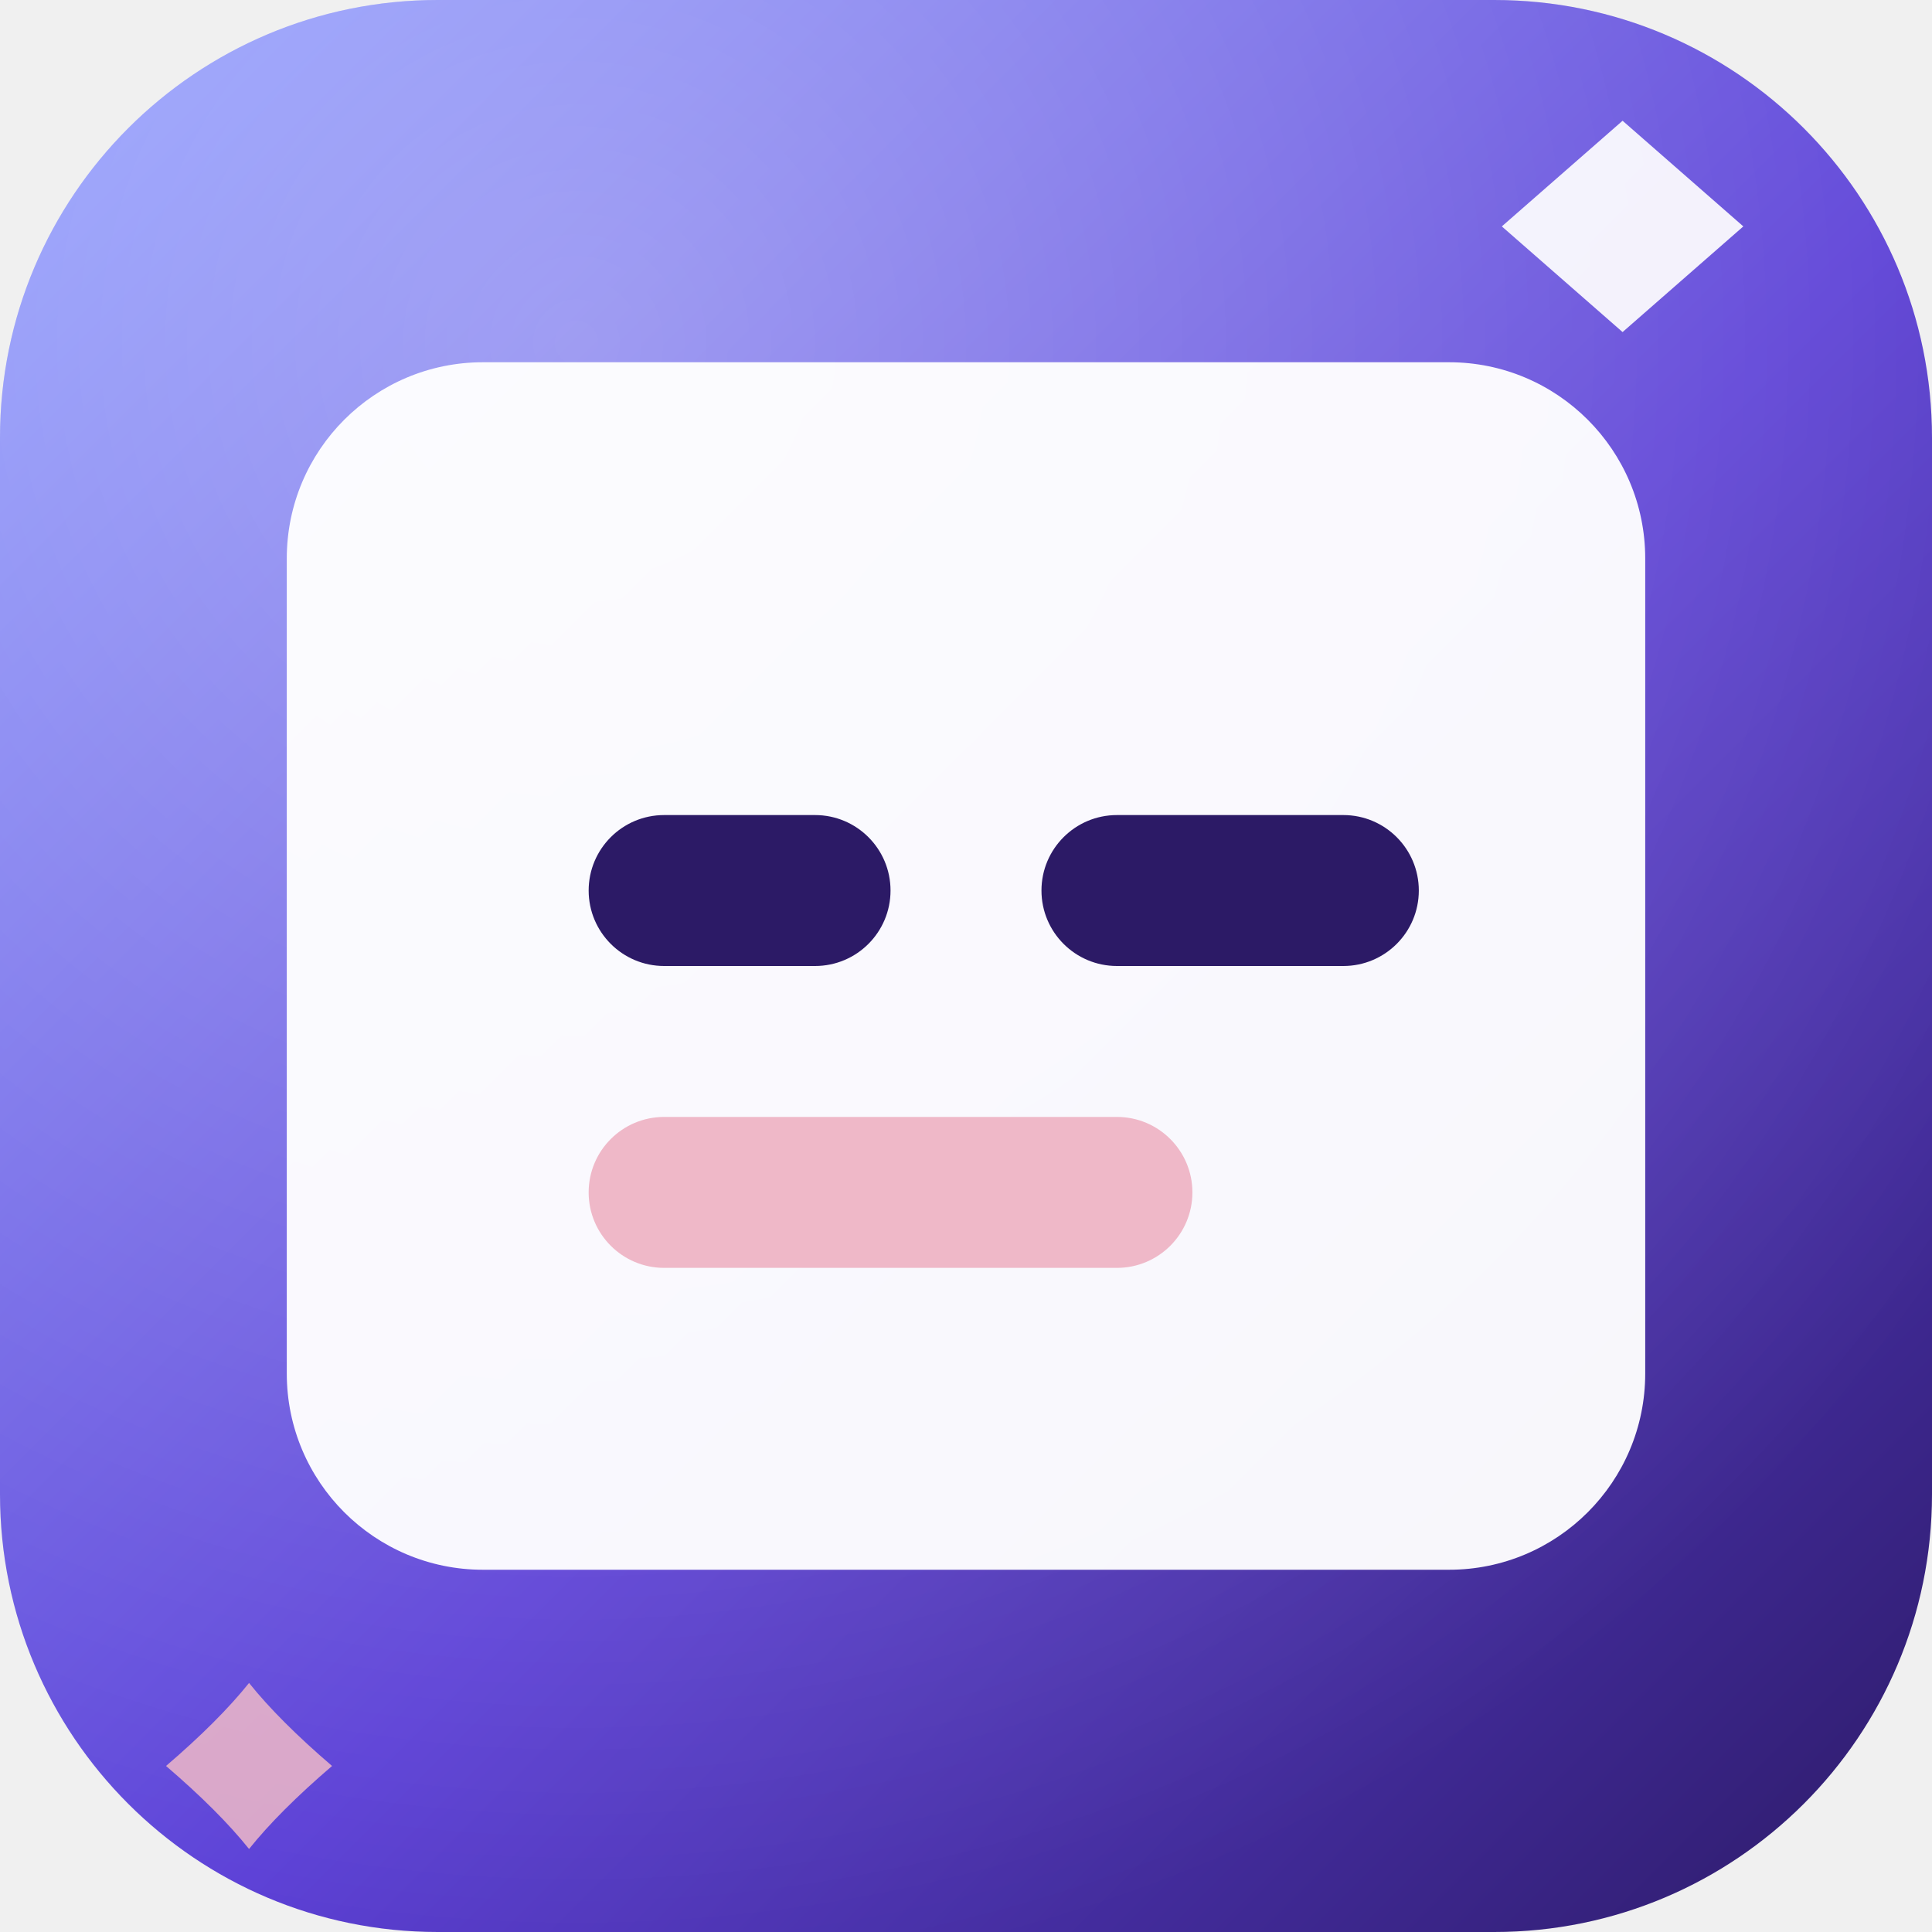
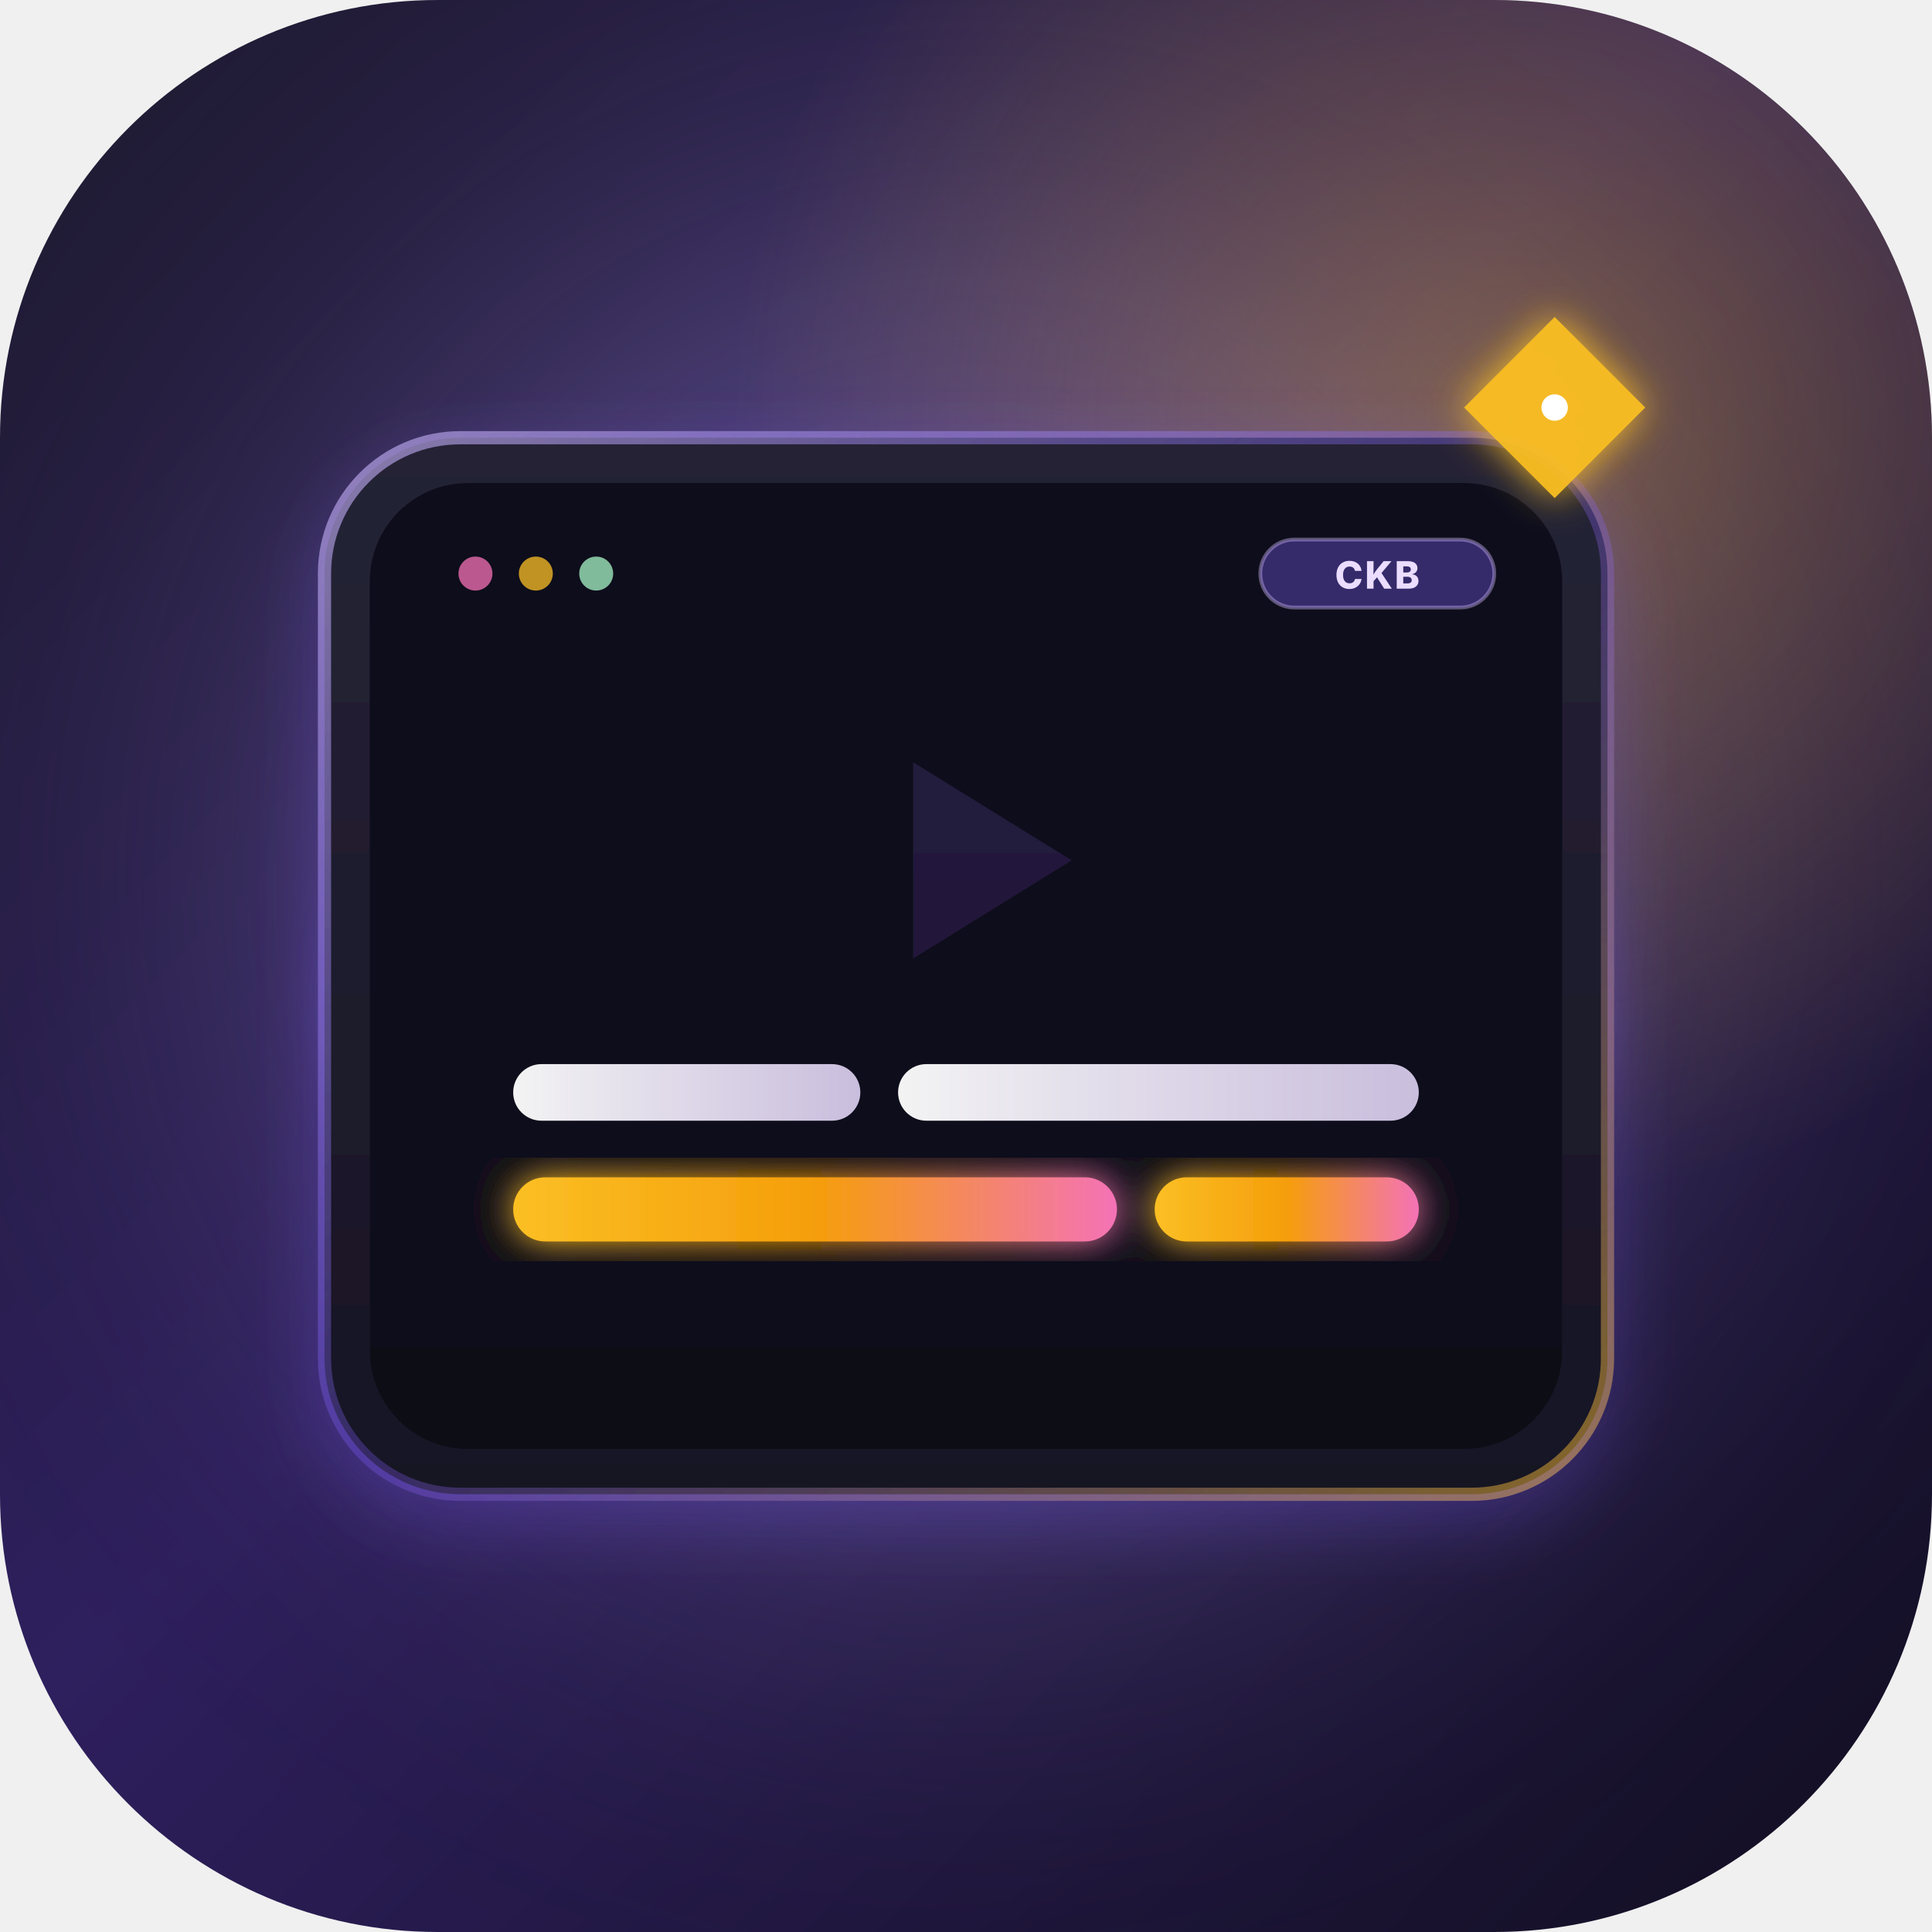
<svg xmlns="http://www.w3.org/2000/svg" viewBox="0 0 512 512" width="512" height="512">
  <defs>
-     <linearGradient id="bg" x1="0" y1="0" x2="1" y2="1">
-       <stop offset="0" stop-color="#8b9aff" />
-       <stop offset="0.55" stop-color="#5b3fd6" />
-       <stop offset="1" stop-color="#2c1a66" />
+     <linearGradient id="bgGrad" x1="0%" y1="0%" x2="100%" y2="100%">
+       <stop offset="0%" stop-color="#1e1b2e" />
+       <stop offset="45%" stop-color="#2e1f5e" />
+       <stop offset="100%" stop-color="#110e1f" />
    </linearGradient>
-     <radialGradient id="glow" cx="0.3" cy="0.18" r="0.85">
-       <stop offset="0" stop-color="#ffffff" stop-opacity="0.30" />
-       <stop offset="1" stop-color="#ffffff" stop-opacity="0" />
+     <radialGradient id="coreGlow" cx="50%" cy="45%" r="60%">
+       <stop offset="0%" stop-color="#7c5cfc" stop-opacity="0.45" />
+       <stop offset="50%" stop-color="#d0bcff" stop-opacity="0.15" />
+       <stop offset="100%" stop-color="#000000" stop-opacity="0" />
    </radialGradient>
+     <radialGradient id="sunGlow" cx="78%" cy="22%" r="40%">
+       <stop offset="0%" stop-color="#fbbf24" stop-opacity="0.35" />
+       <stop offset="100%" stop-color="#fbbf24" stop-opacity="0" />
+     </radialGradient>
+     <linearGradient id="screenGrad" x1="0%" y1="0%" x2="0%" y2="100%">
+       <stop offset="0%" stop-color="#252336" />
+       <stop offset="100%" stop-color="#171524" />
+     </linearGradient>
+     <linearGradient id="screenBorder" x1="0%" y1="0%" x2="100%" y2="100%">
+       <stop offset="0%" stop-color="#d0bcff" stop-opacity="0.6" />
+       <stop offset="50%" stop-color="#7c5cfc" stop-opacity="0.3" />
+       <stop offset="100%" stop-color="#fbbf24" stop-opacity="0.5" />
+     </linearGradient>
+     <linearGradient id="subWhite" x1="0%" y1="0%" x2="100%" y2="0%">
+       <stop offset="0%" stop-color="#ffffff" stop-opacity="0.95" />
+       <stop offset="100%" stop-color="#eaddff" stop-opacity="0.85" />
+     </linearGradient>
+     <linearGradient id="subKurdish" x1="0%" y1="0%" x2="100%" y2="0%">
+       <stop offset="0%" stop-color="#fbbf24" />
+       <stop offset="50%" stop-color="#f59e0b" />
+       <stop offset="100%" stop-color="#f472b6" />
+     </linearGradient>
+     <filter id="dropShadow" x="-20%" y="-20%" width="140%" height="140%">
+       <feDropShadow dx="0" dy="16" stdDeviation="24" flood-color="#000000" flood-opacity="0.6" />
+       <feDropShadow dx="0" dy="6" stdDeviation="10" flood-color="#7c5cfc" flood-opacity="0.3" />
+     </filter>
+     <filter id="glowFilter" x="-30%" y="-30%" width="160%" height="160%">
+       <feGaussianBlur stdDeviation="5" result="blur" />
+       <feComposite in="SourceGraphic" in2="blur" operator="over" />
+     </filter>
  </defs>
-   <rect width="512" height="512" rx="116" fill="url(#bg)" />
-   <rect width="512" height="512" rx="116" fill="url(#glow)" />
-   <g transform="translate(256 256) scale(20) translate(-12 -12)">
-     <rect x="3" y="4" width="18" height="16" rx="2.6" fill="#ffffff" fill-opacity="0.96" />
-     <rect x="7" y="10" width="4" height="2" rx="1" fill="#2c1a66" />
-     <rect x="13" y="10" width="5" height="2" rx="1" fill="#2c1a66" />
-     <rect x="7" y="14" width="8" height="2" rx="1" fill="#efb8c8" />
+   <rect width="512" height="512" rx="116" fill="url(#bgGrad)" />
+   <rect width="512" height="512" rx="116" fill="url(#coreGlow)" />
+   <rect width="512" height="512" rx="116" fill="url(#sunGlow)" />
+   <ellipse cx="256" cy="265" rx="170" ry="120" fill="#7c5cfc" opacity="0.22" filter="url(#glowFilter)" />
+   <g filter="url(#dropShadow)">
+     <rect x="86" y="116" width="340" height="280" rx="36" fill="url(#screenGrad)" stroke="url(#screenBorder)" stroke-width="3.5" />
+     <rect x="98" y="128" width="316" height="256" rx="26" fill="#0f0d18" fill-opacity="0.88" />
+     <circle cx="126" cy="152" r="4.5" fill="#f472b6" opacity="0.75" />
+     <circle cx="142" cy="152" r="4.5" fill="#fbbf24" opacity="0.75" />
+     <circle cx="158" cy="152" r="4.5" fill="#a6f4c5" opacity="0.75" />
+     <rect x="334" y="143" width="62" height="18" rx="9" fill="#7c5cfc" fill-opacity="0.35" stroke="#d0bcff" stroke-width="1" stroke-opacity="0.4" />
+     <text x="365" y="156" font-family="system-ui, -apple-system, sans-serif" font-size="10" font-weight="800" fill="#eaddff" text-anchor="middle" letter-spacing="0.5">CKB</text>
+     <path d="M242 202 L284 228 L242 254 Z" fill="#7c5cfc" fill-opacity="0.15" />
+     <rect x="136" y="282" width="92" height="15" rx="7.5" fill="url(#subWhite)" />
+     <rect x="238" y="282" width="138" height="15" rx="7.5" fill="url(#subWhite)" />
+     <g filter="url(#glowFilter)">
+       <rect x="136" y="312" width="160" height="17" rx="8.5" fill="url(#subKurdish)" />
+       <rect x="306" y="312" width="70" height="17" rx="8.5" fill="url(#subKurdish)" />
+     </g>
  </g>
-   <path d="M430 32 Q446 46 462 60 Q446 74 430 88 Q414 74 398 60 Q414 46 430 32 Z" fill="#ffffff" fill-opacity="0.92" />
-   <path d="M66 446 Q74 456 88 468 Q74 480 66 490 Q58 480 44 468 Q58 456 66 446 Z" fill="#efb8c8" fill-opacity="0.85" />
+   <path d="M412 84 Q424 96 436 108 Q424 120 412 132 Q400 120 388 108 Q400 96 412 84 Z" fill="#fbbf24" opacity="0.95" filter="url(#glowFilter)" />
+   <circle cx="412" cy="108" r="3.5" fill="#ffffff" />
</svg>
